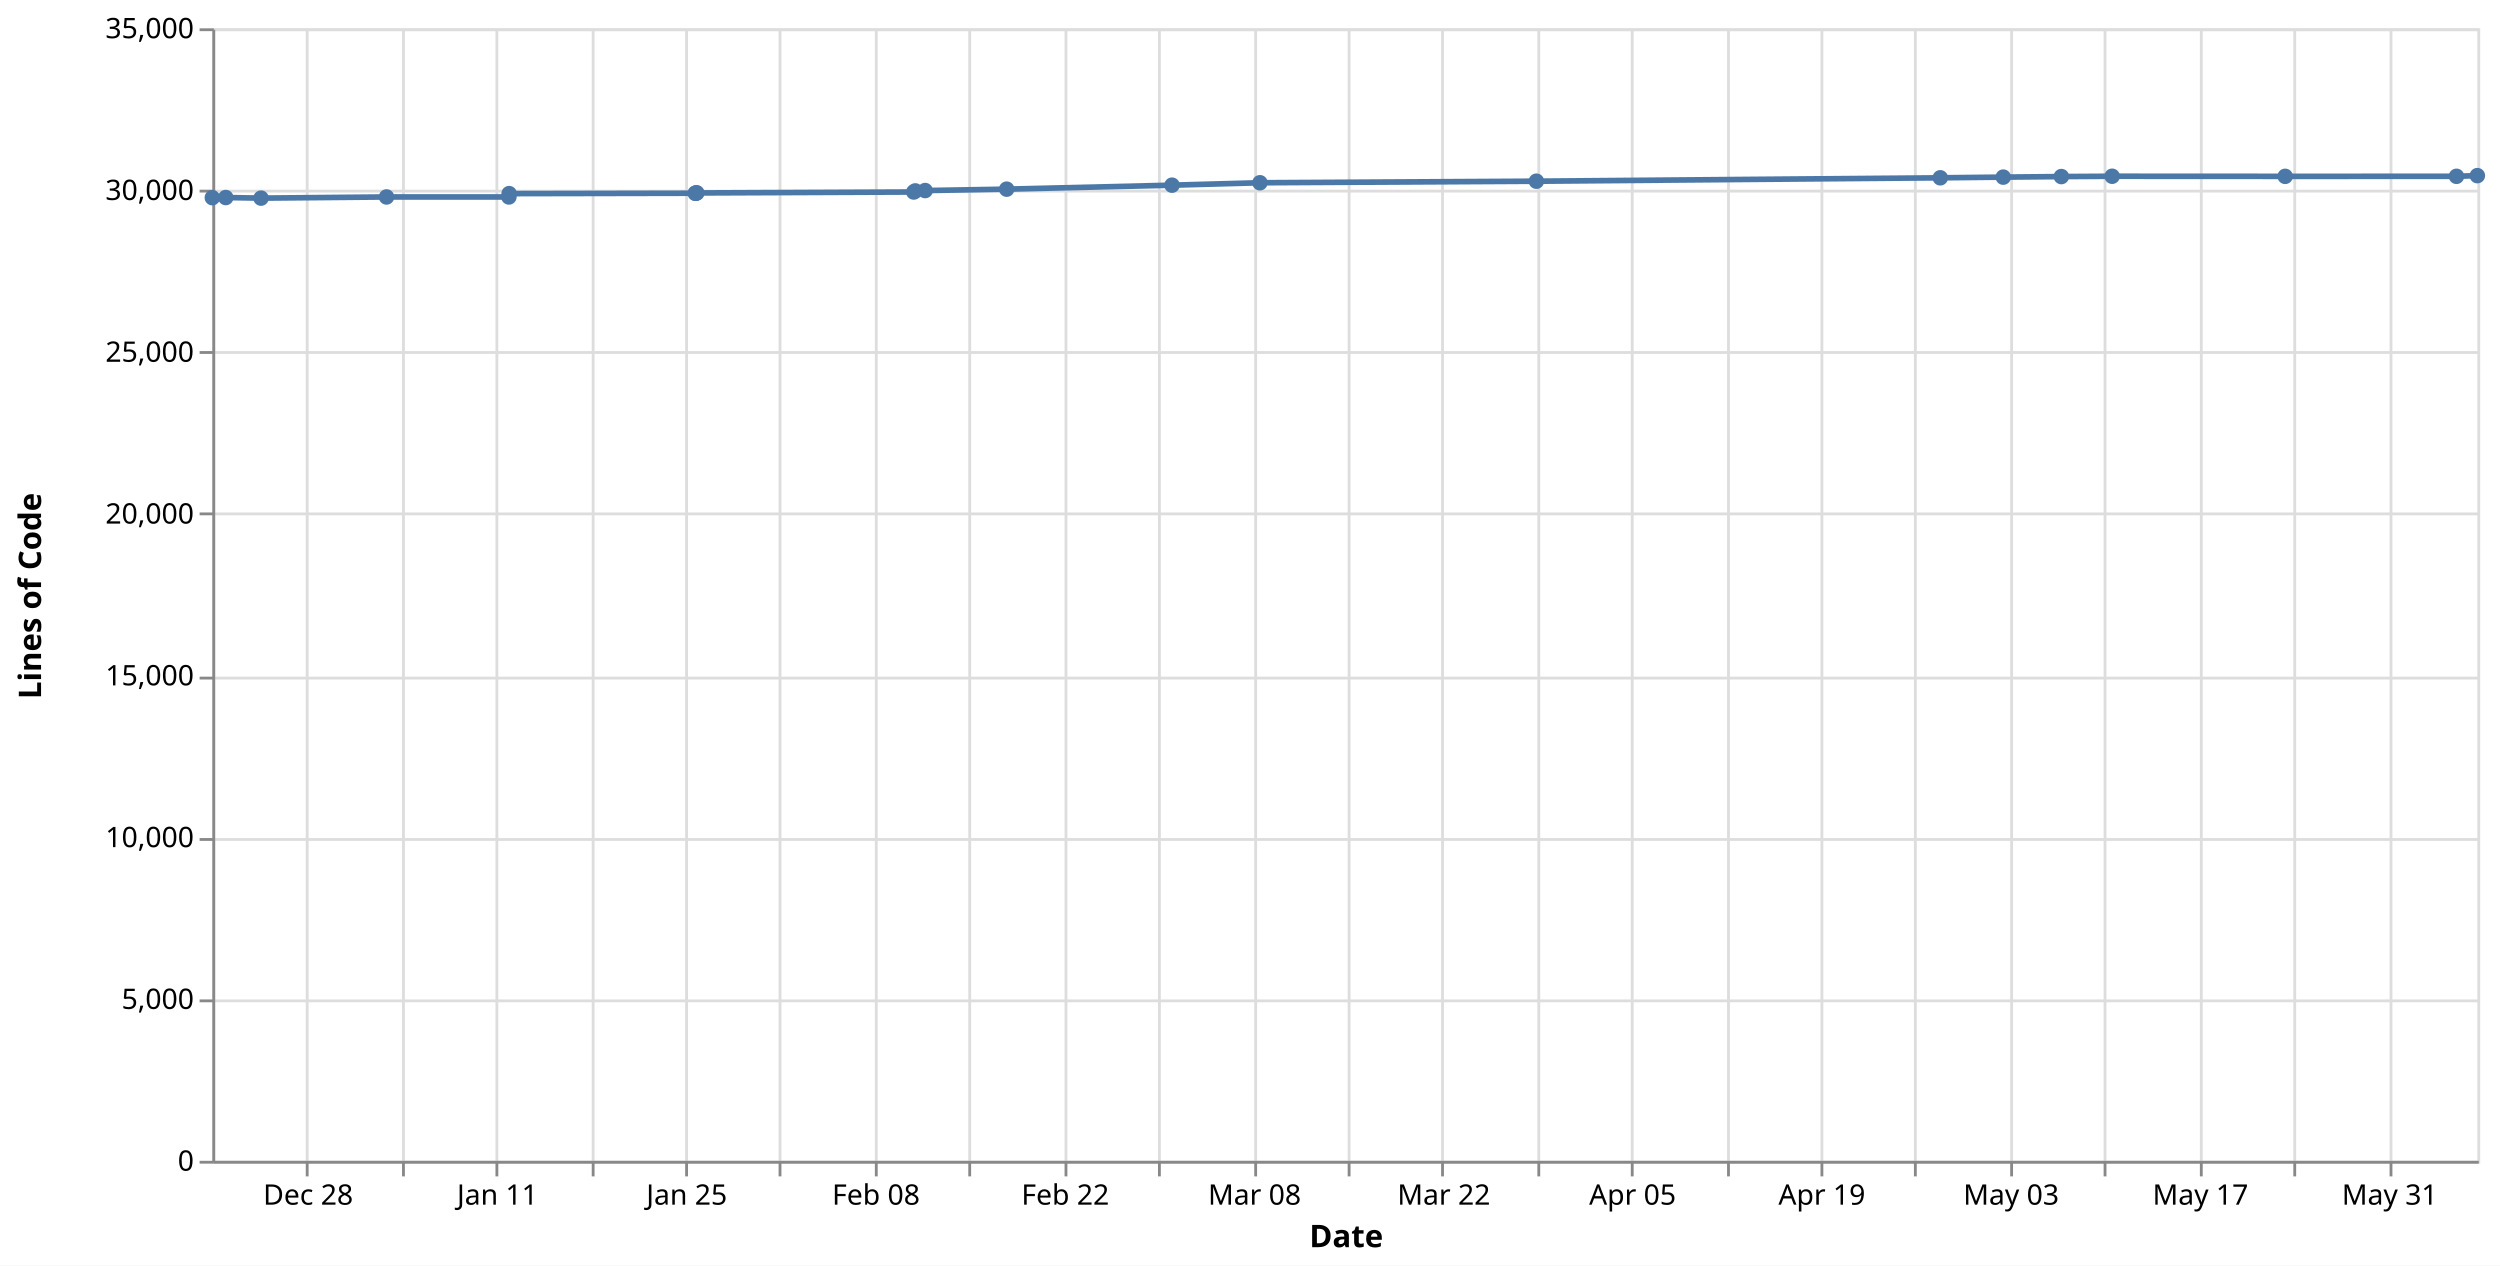
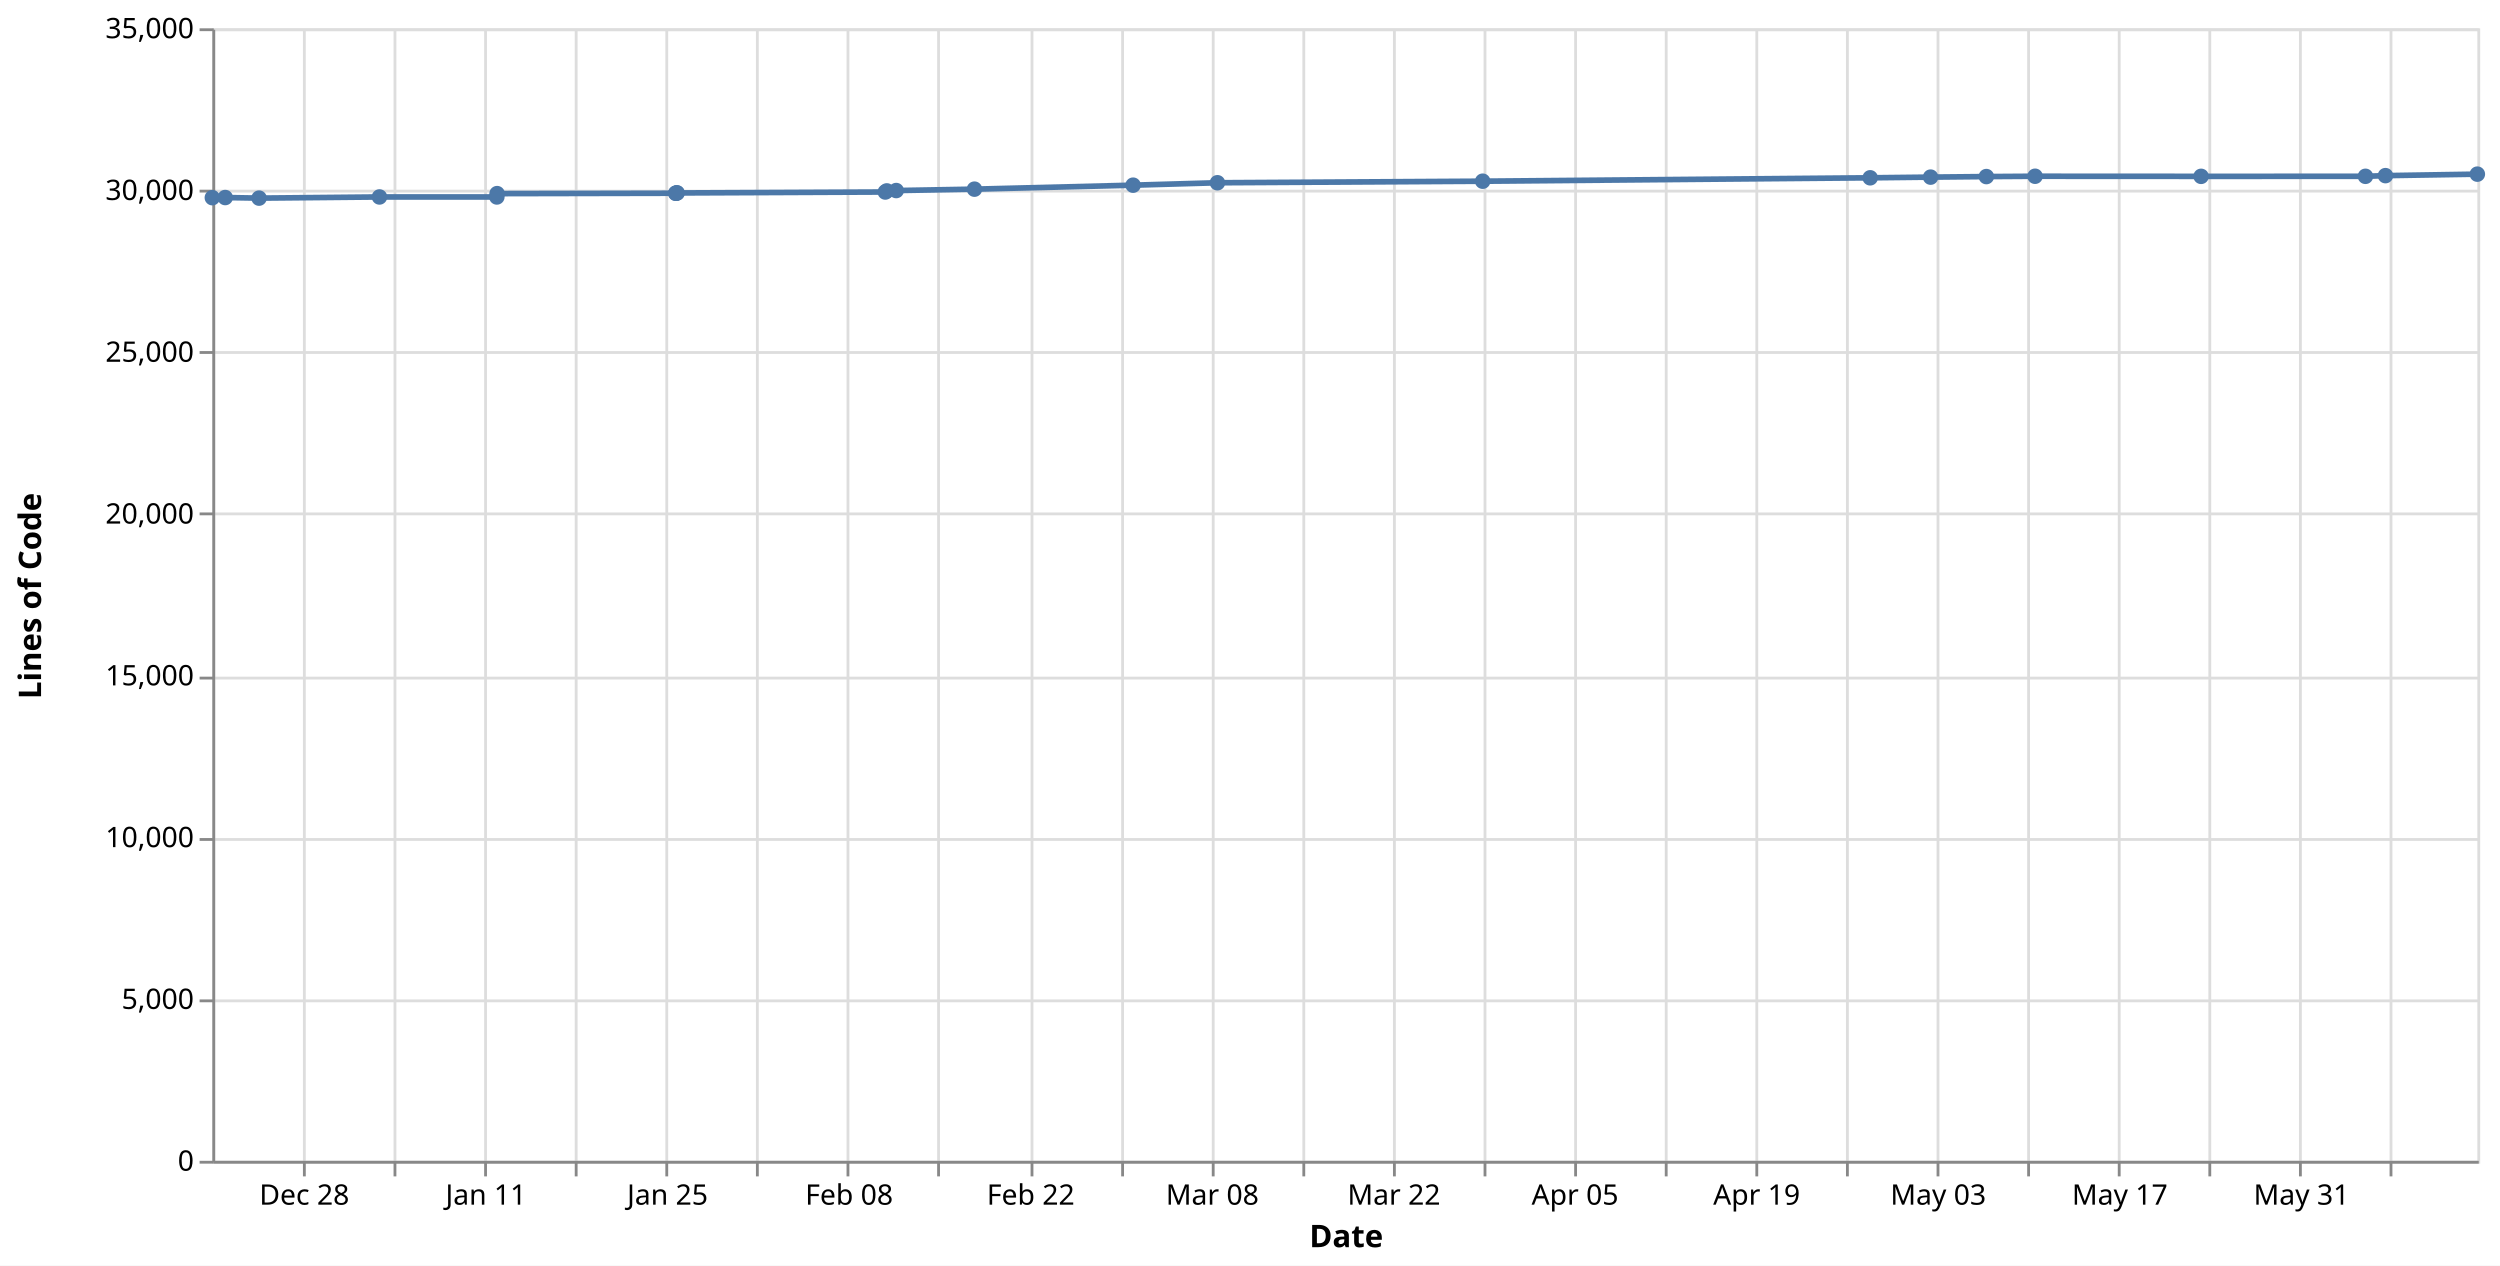
<svg xmlns="http://www.w3.org/2000/svg" version="1.1" class="marks" width="883" height="447" viewBox="0 0 883 447">
  <rect width="883" height="447" fill="white" />
  <g fill="none" stroke-miterlimit="10" transform="translate(75,10)">
    <g class="mark-group role-frame root" role="graphics-object" aria-roledescription="group mark container">
      <g transform="translate(0,0)">
        <path class="background" aria-hidden="true" d="M0.5,0.5h800v400h-800Z" stroke="#ddd" />
        <g>
          <g class="mark-group role-axis" aria-hidden="true">
            <g transform="translate(0.5,400.5)">
              <path class="background" aria-hidden="true" d="M0,0h0v0h0Z" pointer-events="none" />
              <g>
                <g class="mark-rule role-axis-grid" pointer-events="none">
-                   <line transform="translate(33,-400)" x2="0" y2="400" stroke="#ddd" stroke-width="1" opacity="1" />
-                   <line transform="translate(67,-400)" x2="0" y2="400" stroke="#ddd" stroke-width="1" opacity="1" />
-                   <line transform="translate(100,-400)" x2="0" y2="400" stroke="#ddd" stroke-width="1" opacity="1" />
-                   <line transform="translate(134,-400)" x2="0" y2="400" stroke="#ddd" stroke-width="1" opacity="1" />
-                   <line transform="translate(167,-400)" x2="0" y2="400" stroke="#ddd" stroke-width="1" opacity="1" />
-                   <line transform="translate(200,-400)" x2="0" y2="400" stroke="#ddd" stroke-width="1" opacity="1" />
-                   <line transform="translate(234,-400)" x2="0" y2="400" stroke="#ddd" stroke-width="1" opacity="1" />
-                   <line transform="translate(267,-400)" x2="0" y2="400" stroke="#ddd" stroke-width="1" opacity="1" />
-                   <line transform="translate(301,-400)" x2="0" y2="400" stroke="#ddd" stroke-width="1" opacity="1" />
-                   <line transform="translate(334,-400)" x2="0" y2="400" stroke="#ddd" stroke-width="1" opacity="1" />
-                   <line transform="translate(368,-400)" x2="0" y2="400" stroke="#ddd" stroke-width="1" opacity="1" />
-                   <line transform="translate(401,-400)" x2="0" y2="400" stroke="#ddd" stroke-width="1" opacity="1" />
-                   <line transform="translate(434,-400)" x2="0" y2="400" stroke="#ddd" stroke-width="1" opacity="1" />
-                   <line transform="translate(468,-400)" x2="0" y2="400" stroke="#ddd" stroke-width="1" opacity="1" />
-                   <line transform="translate(501,-400)" x2="0" y2="400" stroke="#ddd" stroke-width="1" opacity="1" />
-                   <line transform="translate(535,-400)" x2="0" y2="400" stroke="#ddd" stroke-width="1" opacity="1" />
-                   <line transform="translate(568,-400)" x2="0" y2="400" stroke="#ddd" stroke-width="1" opacity="1" />
-                   <line transform="translate(601,-400)" x2="0" y2="400" stroke="#ddd" stroke-width="1" opacity="1" />
-                   <line transform="translate(635,-400)" x2="0" y2="400" stroke="#ddd" stroke-width="1" opacity="1" />
-                   <line transform="translate(668,-400)" x2="0" y2="400" stroke="#ddd" stroke-width="1" opacity="1" />
-                   <line transform="translate(702,-400)" x2="0" y2="400" stroke="#ddd" stroke-width="1" opacity="1" />
-                   <line transform="translate(735,-400)" x2="0" y2="400" stroke="#ddd" stroke-width="1" opacity="1" />
+                   <line transform="translate(32,-400)" x2="0" y2="400" stroke="#ddd" stroke-width="1" opacity="1" />
+                   <line transform="translate(64,-400)" x2="0" y2="400" stroke="#ddd" stroke-width="1" opacity="1" />
+                   <line transform="translate(96,-400)" x2="0" y2="400" stroke="#ddd" stroke-width="1" opacity="1" />
+                   <line transform="translate(128,-400)" x2="0" y2="400" stroke="#ddd" stroke-width="1" opacity="1" />
+                   <line transform="translate(160,-400)" x2="0" y2="400" stroke="#ddd" stroke-width="1" opacity="1" />
+                   <line transform="translate(192,-400)" x2="0" y2="400" stroke="#ddd" stroke-width="1" opacity="1" />
+                   <line transform="translate(224,-400)" x2="0" y2="400" stroke="#ddd" stroke-width="1" opacity="1" />
+                   <line transform="translate(256,-400)" x2="0" y2="400" stroke="#ddd" stroke-width="1" opacity="1" />
+                   <line transform="translate(289,-400)" x2="0" y2="400" stroke="#ddd" stroke-width="1" opacity="1" />
+                   <line transform="translate(321,-400)" x2="0" y2="400" stroke="#ddd" stroke-width="1" opacity="1" />
+                   <line transform="translate(353,-400)" x2="0" y2="400" stroke="#ddd" stroke-width="1" opacity="1" />
+                   <line transform="translate(385,-400)" x2="0" y2="400" stroke="#ddd" stroke-width="1" opacity="1" />
+                   <line transform="translate(417,-400)" x2="0" y2="400" stroke="#ddd" stroke-width="1" opacity="1" />
+                   <line transform="translate(449,-400)" x2="0" y2="400" stroke="#ddd" stroke-width="1" opacity="1" />
+                   <line transform="translate(481,-400)" x2="0" y2="400" stroke="#ddd" stroke-width="1" opacity="1" />
+                   <line transform="translate(513,-400)" x2="0" y2="400" stroke="#ddd" stroke-width="1" opacity="1" />
+                   <line transform="translate(545,-400)" x2="0" y2="400" stroke="#ddd" stroke-width="1" opacity="1" />
+                   <line transform="translate(577,-400)" x2="0" y2="400" stroke="#ddd" stroke-width="1" opacity="1" />
+                   <line transform="translate(609,-400)" x2="0" y2="400" stroke="#ddd" stroke-width="1" opacity="1" />
+                   <line transform="translate(641,-400)" x2="0" y2="400" stroke="#ddd" stroke-width="1" opacity="1" />
+                   <line transform="translate(673,-400)" x2="0" y2="400" stroke="#ddd" stroke-width="1" opacity="1" />
+                   <line transform="translate(705,-400)" x2="0" y2="400" stroke="#ddd" stroke-width="1" opacity="1" />
+                   <line transform="translate(737,-400)" x2="0" y2="400" stroke="#ddd" stroke-width="1" opacity="1" />
                  <line transform="translate(769,-400)" x2="0" y2="400" stroke="#ddd" stroke-width="1" opacity="1" />
                </g>
              </g>
              <path class="foreground" aria-hidden="true" d="" pointer-events="none" display="none" />
            </g>
          </g>
          <g class="mark-group role-axis" aria-hidden="true">
            <g transform="translate(0.5,0.5)">
              <path class="background" aria-hidden="true" d="M0,0h0v0h0Z" pointer-events="none" />
              <g>
                <g class="mark-rule role-axis-grid" pointer-events="none">
                  <line transform="translate(0,400)" x2="800" y2="0" stroke="#ddd" stroke-width="1" opacity="1" />
                  <line transform="translate(0,343)" x2="800" y2="0" stroke="#ddd" stroke-width="1" opacity="1" />
                  <line transform="translate(0,286)" x2="800" y2="0" stroke="#ddd" stroke-width="1" opacity="1" />
                  <line transform="translate(0,229)" x2="800" y2="0" stroke="#ddd" stroke-width="1" opacity="1" />
                  <line transform="translate(0,171)" x2="800" y2="0" stroke="#ddd" stroke-width="1" opacity="1" />
                  <line transform="translate(0,114)" x2="800" y2="0" stroke="#ddd" stroke-width="1" opacity="1" />
                  <line transform="translate(0,57)" x2="800" y2="0" stroke="#ddd" stroke-width="1" opacity="1" />
                  <line transform="translate(0,0)" x2="800" y2="0" stroke="#ddd" stroke-width="1" opacity="1" />
                </g>
              </g>
              <path class="foreground" aria-hidden="true" d="" pointer-events="none" display="none" />
            </g>
          </g>
-           <g class="mark-group role-axis" role="graphics-symbol" aria-roledescription="axis" aria-label="X-axis titled 'Date' for a time scale with values from Sunday, 21 December 2025, 12:25:38 AM to Saturday, 06 June 2026, 2:02:24 PM">
+           <g class="mark-group role-axis" role="graphics-symbol" aria-roledescription="axis" aria-label="X-axis titled 'Date' for a time scale with values from Sunday, 21 December 2025, 12:25:38 AM to Saturday, 13 June 2026, 4:01:42 PM">
            <g transform="translate(0.5,400.5)">
              <path class="background" aria-hidden="true" d="M0,0h0v0h0Z" pointer-events="none" />
              <g>
                <g class="mark-rule role-axis-tick" pointer-events="none">
-                   <line transform="translate(33,0)" x2="0" y2="5" stroke="#888" stroke-width="1" opacity="1" />
-                   <line transform="translate(67,0)" x2="0" y2="5" stroke="#888" stroke-width="1" opacity="1" />
-                   <line transform="translate(100,0)" x2="0" y2="5" stroke="#888" stroke-width="1" opacity="1" />
-                   <line transform="translate(134,0)" x2="0" y2="5" stroke="#888" stroke-width="1" opacity="1" />
-                   <line transform="translate(167,0)" x2="0" y2="5" stroke="#888" stroke-width="1" opacity="1" />
-                   <line transform="translate(200,0)" x2="0" y2="5" stroke="#888" stroke-width="1" opacity="1" />
-                   <line transform="translate(234,0)" x2="0" y2="5" stroke="#888" stroke-width="1" opacity="1" />
-                   <line transform="translate(267,0)" x2="0" y2="5" stroke="#888" stroke-width="1" opacity="1" />
-                   <line transform="translate(301,0)" x2="0" y2="5" stroke="#888" stroke-width="1" opacity="1" />
-                   <line transform="translate(334,0)" x2="0" y2="5" stroke="#888" stroke-width="1" opacity="1" />
-                   <line transform="translate(368,0)" x2="0" y2="5" stroke="#888" stroke-width="1" opacity="1" />
-                   <line transform="translate(401,0)" x2="0" y2="5" stroke="#888" stroke-width="1" opacity="1" />
-                   <line transform="translate(434,0)" x2="0" y2="5" stroke="#888" stroke-width="1" opacity="1" />
-                   <line transform="translate(468,0)" x2="0" y2="5" stroke="#888" stroke-width="1" opacity="1" />
-                   <line transform="translate(501,0)" x2="0" y2="5" stroke="#888" stroke-width="1" opacity="1" />
-                   <line transform="translate(535,0)" x2="0" y2="5" stroke="#888" stroke-width="1" opacity="1" />
-                   <line transform="translate(568,0)" x2="0" y2="5" stroke="#888" stroke-width="1" opacity="1" />
-                   <line transform="translate(601,0)" x2="0" y2="5" stroke="#888" stroke-width="1" opacity="1" />
-                   <line transform="translate(635,0)" x2="0" y2="5" stroke="#888" stroke-width="1" opacity="1" />
-                   <line transform="translate(668,0)" x2="0" y2="5" stroke="#888" stroke-width="1" opacity="1" />
-                   <line transform="translate(702,0)" x2="0" y2="5" stroke="#888" stroke-width="1" opacity="1" />
-                   <line transform="translate(735,0)" x2="0" y2="5" stroke="#888" stroke-width="1" opacity="1" />
+                   <line transform="translate(32,0)" x2="0" y2="5" stroke="#888" stroke-width="1" opacity="1" />
+                   <line transform="translate(64,0)" x2="0" y2="5" stroke="#888" stroke-width="1" opacity="1" />
+                   <line transform="translate(96,0)" x2="0" y2="5" stroke="#888" stroke-width="1" opacity="1" />
+                   <line transform="translate(128,0)" x2="0" y2="5" stroke="#888" stroke-width="1" opacity="1" />
+                   <line transform="translate(160,0)" x2="0" y2="5" stroke="#888" stroke-width="1" opacity="1" />
+                   <line transform="translate(192,0)" x2="0" y2="5" stroke="#888" stroke-width="1" opacity="1" />
+                   <line transform="translate(224,0)" x2="0" y2="5" stroke="#888" stroke-width="1" opacity="1" />
+                   <line transform="translate(256,0)" x2="0" y2="5" stroke="#888" stroke-width="1" opacity="1" />
+                   <line transform="translate(289,0)" x2="0" y2="5" stroke="#888" stroke-width="1" opacity="1" />
+                   <line transform="translate(321,0)" x2="0" y2="5" stroke="#888" stroke-width="1" opacity="1" />
+                   <line transform="translate(353,0)" x2="0" y2="5" stroke="#888" stroke-width="1" opacity="1" />
+                   <line transform="translate(385,0)" x2="0" y2="5" stroke="#888" stroke-width="1" opacity="1" />
+                   <line transform="translate(417,0)" x2="0" y2="5" stroke="#888" stroke-width="1" opacity="1" />
+                   <line transform="translate(449,0)" x2="0" y2="5" stroke="#888" stroke-width="1" opacity="1" />
+                   <line transform="translate(481,0)" x2="0" y2="5" stroke="#888" stroke-width="1" opacity="1" />
+                   <line transform="translate(513,0)" x2="0" y2="5" stroke="#888" stroke-width="1" opacity="1" />
+                   <line transform="translate(545,0)" x2="0" y2="5" stroke="#888" stroke-width="1" opacity="1" />
+                   <line transform="translate(577,0)" x2="0" y2="5" stroke="#888" stroke-width="1" opacity="1" />
+                   <line transform="translate(609,0)" x2="0" y2="5" stroke="#888" stroke-width="1" opacity="1" />
+                   <line transform="translate(641,0)" x2="0" y2="5" stroke="#888" stroke-width="1" opacity="1" />
+                   <line transform="translate(673,0)" x2="0" y2="5" stroke="#888" stroke-width="1" opacity="1" />
+                   <line transform="translate(705,0)" x2="0" y2="5" stroke="#888" stroke-width="1" opacity="1" />
+                   <line transform="translate(737,0)" x2="0" y2="5" stroke="#888" stroke-width="1" opacity="1" />
                  <line transform="translate(769,0)" x2="0" y2="5" stroke="#888" stroke-width="1" opacity="1" />
                </g>
                <g class="mark-text role-axis-label" pointer-events="none">
-                   <text text-anchor="middle" transform="translate(33.34273,15)" font-family="sans-serif" font-size="10px" fill="#000" opacity="1">Dec 28</text>
-                   <text text-anchor="middle" transform="translate(66.77047,15)" font-family="sans-serif" font-size="10px" fill="#000" opacity="0">Jan 04</text>
-                   <text text-anchor="middle" transform="translate(100.1982,15)" font-family="sans-serif" font-size="10px" fill="#000" opacity="1">Jan 11</text>
-                   <text text-anchor="middle" transform="translate(133.626,15)" font-family="sans-serif" font-size="10px" fill="#000" opacity="0">Jan 18</text>
-                   <text text-anchor="middle" transform="translate(167.0537,15)" font-family="sans-serif" font-size="10px" fill="#000" opacity="1">Jan 25</text>
-                   <text text-anchor="middle" transform="translate(200.4814,15)" font-family="sans-serif" font-size="10px" fill="#000" opacity="0">February</text>
-                   <text text-anchor="middle" transform="translate(233.9092,15)" font-family="sans-serif" font-size="10px" fill="#000" opacity="1">Feb 08</text>
-                   <text text-anchor="middle" transform="translate(267.3369,15)" font-family="sans-serif" font-size="10px" fill="#000" opacity="0">Feb 15</text>
-                   <text text-anchor="middle" transform="translate(300.7647,15)" font-family="sans-serif" font-size="10px" fill="#000" opacity="1">Feb 22</text>
-                   <text text-anchor="middle" transform="translate(334.1924,15)" font-family="sans-serif" font-size="10px" fill="#000" opacity="0">March</text>
-                   <text text-anchor="middle" transform="translate(367.6201,15)" font-family="sans-serif" font-size="10px" fill="#000" opacity="1">Mar 08</text>
-                   <text text-anchor="middle" transform="translate(401.0479,15)" font-family="sans-serif" font-size="10px" fill="#000" opacity="0">Mar 15</text>
-                   <text text-anchor="middle" transform="translate(434.4756,15)" font-family="sans-serif" font-size="10px" fill="#000" opacity="1">Mar 22</text>
-                   <text text-anchor="middle" transform="translate(467.9034,15)" font-family="sans-serif" font-size="10px" fill="#000" opacity="0">Mar 29</text>
-                   <text text-anchor="middle" transform="translate(501.1321,15)" font-family="sans-serif" font-size="10px" fill="#000" opacity="1">Apr 05</text>
-                   <text text-anchor="middle" transform="translate(534.5599,15)" font-family="sans-serif" font-size="10px" fill="#000" opacity="0">Apr 12</text>
-                   <text text-anchor="middle" transform="translate(567.9876,15)" font-family="sans-serif" font-size="10px" fill="#000" opacity="1">Apr 19</text>
-                   <text text-anchor="middle" transform="translate(601.4153,15)" font-family="sans-serif" font-size="10px" fill="#000" opacity="0">Apr 26</text>
-                   <text text-anchor="middle" transform="translate(634.8431,15)" font-family="sans-serif" font-size="10px" fill="#000" opacity="1">May 03</text>
-                   <text text-anchor="middle" transform="translate(668.2708,15)" font-family="sans-serif" font-size="10px" fill="#000" opacity="0">May 10</text>
-                   <text text-anchor="middle" transform="translate(701.6986,15)" font-family="sans-serif" font-size="10px" fill="#000" opacity="1">May 17</text>
-                   <text text-anchor="middle" transform="translate(735.1263,15)" font-family="sans-serif" font-size="10px" fill="#000" opacity="0">May 24</text>
-                   <text text-anchor="middle" transform="translate(768.554,15)" font-family="sans-serif" font-size="10px" fill="#000" opacity="1">May 31</text>
+                   <text text-anchor="middle" transform="translate(31.99021,15)" font-family="sans-serif" font-size="10px" fill="#000" opacity="1">Dec 28</text>
+                   <text text-anchor="middle" transform="translate(64.06198,15)" font-family="sans-serif" font-size="10px" fill="#000" opacity="0">Jan 04</text>
+                   <text text-anchor="middle" transform="translate(96.13376,15)" font-family="sans-serif" font-size="10px" fill="#000" opacity="1">Jan 11</text>
+                   <text text-anchor="middle" transform="translate(128.2055,15)" font-family="sans-serif" font-size="10px" fill="#000" opacity="0">Jan 18</text>
+                   <text text-anchor="middle" transform="translate(160.2773,15)" font-family="sans-serif" font-size="10px" fill="#000" opacity="1">Jan 25</text>
+                   <text text-anchor="middle" transform="translate(192.3491,15)" font-family="sans-serif" font-size="10px" fill="#000" opacity="0">February</text>
+                   <text text-anchor="middle" transform="translate(224.4208,15)" font-family="sans-serif" font-size="10px" fill="#000" opacity="1">Feb 08</text>
+                   <text text-anchor="middle" transform="translate(256.4926,15)" font-family="sans-serif" font-size="10px" fill="#000" opacity="0">Feb 15</text>
+                   <text text-anchor="middle" transform="translate(288.5644,15)" font-family="sans-serif" font-size="10px" fill="#000" opacity="1">Feb 22</text>
+                   <text text-anchor="middle" transform="translate(320.6362,15)" font-family="sans-serif" font-size="10px" fill="#000" opacity="0">March</text>
+                   <text text-anchor="middle" transform="translate(352.7079,15)" font-family="sans-serif" font-size="10px" fill="#000" opacity="1">Mar 08</text>
+                   <text text-anchor="middle" transform="translate(384.7797,15)" font-family="sans-serif" font-size="10px" fill="#000" opacity="0">Mar 15</text>
+                   <text text-anchor="middle" transform="translate(416.8515,15)" font-family="sans-serif" font-size="10px" fill="#000" opacity="1">Mar 22</text>
+                   <text text-anchor="middle" transform="translate(448.9232,15)" font-family="sans-serif" font-size="10px" fill="#000" opacity="0">Mar 29</text>
+                   <text text-anchor="middle" transform="translate(480.8041,15)" font-family="sans-serif" font-size="10px" fill="#000" opacity="1">Apr 05</text>
+                   <text text-anchor="middle" transform="translate(512.8759,15)" font-family="sans-serif" font-size="10px" fill="#000" opacity="0">Apr 12</text>
+                   <text text-anchor="middle" transform="translate(544.9476,15)" font-family="sans-serif" font-size="10px" fill="#000" opacity="1">Apr 19</text>
+                   <text text-anchor="middle" transform="translate(577.0194,15)" font-family="sans-serif" font-size="10px" fill="#000" opacity="0">Apr 26</text>
+                   <text text-anchor="middle" transform="translate(609.0912,15)" font-family="sans-serif" font-size="10px" fill="#000" opacity="1">May 03</text>
+                   <text text-anchor="middle" transform="translate(641.163,15)" font-family="sans-serif" font-size="10px" fill="#000" opacity="0">May 10</text>
+                   <text text-anchor="middle" transform="translate(673.2347,15)" font-family="sans-serif" font-size="10px" fill="#000" opacity="1">May 17</text>
+                   <text text-anchor="middle" transform="translate(705.3065,15)" font-family="sans-serif" font-size="10px" fill="#000" opacity="0">May 24</text>
+                   <text text-anchor="middle" transform="translate(737.3783,15)" font-family="sans-serif" font-size="10px" fill="#000" opacity="1">May 31</text>
+                   <text text-anchor="middle" transform="translate(769.45,15)" font-family="sans-serif" font-size="10px" fill="#000" opacity="0">Jun 07</text>
                </g>
                <g class="mark-rule role-axis-domain" pointer-events="none">
                  <line transform="translate(0,0)" x2="800" y2="0" stroke="#888" stroke-width="1" opacity="1" />
                </g>
                <g class="mark-text role-axis-title" pointer-events="none">
                  <text text-anchor="middle" transform="translate(400,30)" font-family="sans-serif" font-size="11px" font-weight="bold" fill="#000" opacity="1">Date</text>
                </g>
              </g>
              <path class="foreground" aria-hidden="true" d="" pointer-events="none" display="none" />
            </g>
          </g>
          <g class="mark-group role-axis" role="graphics-symbol" aria-roledescription="axis" aria-label="Y-axis titled 'Lines of Code' for a linear scale with values from 0 to 35,000">
            <g transform="translate(0.5,0.5)">
              <path class="background" aria-hidden="true" d="M0,0h0v0h0Z" pointer-events="none" />
              <g>
                <g class="mark-rule role-axis-tick" pointer-events="none">
                  <line transform="translate(0,400)" x2="-5" y2="0" stroke="#888" stroke-width="1" opacity="1" />
                  <line transform="translate(0,343)" x2="-5" y2="0" stroke="#888" stroke-width="1" opacity="1" />
                  <line transform="translate(0,286)" x2="-5" y2="0" stroke="#888" stroke-width="1" opacity="1" />
                  <line transform="translate(0,229)" x2="-5" y2="0" stroke="#888" stroke-width="1" opacity="1" />
                  <line transform="translate(0,171)" x2="-5" y2="0" stroke="#888" stroke-width="1" opacity="1" />
                  <line transform="translate(0,114)" x2="-5" y2="0" stroke="#888" stroke-width="1" opacity="1" />
                  <line transform="translate(0,57)" x2="-5" y2="0" stroke="#888" stroke-width="1" opacity="1" />
                  <line transform="translate(0,0)" x2="-5" y2="0" stroke="#888" stroke-width="1" opacity="1" />
                </g>
                <g class="mark-text role-axis-label" pointer-events="none">
                  <text text-anchor="end" transform="translate(-7,403)" font-family="sans-serif" font-size="10px" fill="#000" opacity="1">0</text>
                  <text text-anchor="end" transform="translate(-7,345.8571)" font-family="sans-serif" font-size="10px" fill="#000" opacity="1">5,000</text>
                  <text text-anchor="end" transform="translate(-7,288.7143)" font-family="sans-serif" font-size="10px" fill="#000" opacity="1">10,000</text>
                  <text text-anchor="end" transform="translate(-7,231.5714)" font-family="sans-serif" font-size="10px" fill="#000" opacity="1">15,000</text>
                  <text text-anchor="end" transform="translate(-7,174.4286)" font-family="sans-serif" font-size="10px" fill="#000" opacity="1">20,000</text>
                  <text text-anchor="end" transform="translate(-7,117.2857)" font-family="sans-serif" font-size="10px" fill="#000" opacity="1">25,000</text>
                  <text text-anchor="end" transform="translate(-7,60.14286)" font-family="sans-serif" font-size="10px" fill="#000" opacity="1">30,000</text>
                  <text text-anchor="end" transform="translate(-7,3)" font-family="sans-serif" font-size="10px" fill="#000" opacity="1">35,000</text>
                </g>
                <g class="mark-rule role-axis-domain" pointer-events="none">
                  <line transform="translate(0,400)" x2="0" y2="-400" stroke="#888" stroke-width="1" opacity="1" />
                </g>
                <g class="mark-text role-axis-title" pointer-events="none">
                  <text text-anchor="middle" transform="translate(-59,200) rotate(-90) translate(0,-2)" font-family="sans-serif" font-size="11px" font-weight="bold" fill="#000" opacity="1">Lines of Code</text>
                </g>
              </g>
              <path class="foreground" aria-hidden="true" d="" pointer-events="none" display="none" />
            </g>
          </g>
          <g class="mark-line role-mark layer_0_marks" role="graphics-object" aria-roledescription="line mark container">
-             <path aria-label="Date: Dec 21, 2025; Lines of Code: 29766; Version: v1.0.1; LinesOfCode: 29766; Timestamp: Dec 21, 2025" role="graphics-symbol" aria-roledescription="line mark" d="M0,59.817L4.735,59.771L17.196,59.977L61.525,59.566L104.74,59.566L104.829,58.389L170.575,58.251L170.657,58.263L170.996,58.137L171.102,58.149L247.733,57.817L248.291,57.429L251.757,57.303L280.562,56.811L338.959,55.406L370.009,54.549L467.655,54L610.304,52.8L632.549,52.56L653.074,52.366L671.006,52.251L732.126,52.286L792.633,52.274L800,52.034" stroke="#4c78a8" stroke-width="2" />
+             <path aria-label="Date: Dec 21, 2025; Lines of Code: 29766; Version: v1.0.1; LinesOfCode: 29766; Timestamp: Dec 21, 2025" role="graphics-symbol" aria-roledescription="line mark" d="M0,59.817L4.543,59.771L16.499,59.977L59.03,59.566L100.491,59.566L100.576,58.389L163.656,58.251L163.734,58.263L164.06,58.137L164.162,58.149L237.684,57.817L238.219,57.429L241.544,57.303L269.181,56.811L325.21,55.406L355,54.549L448.685,54L585.548,52.8L606.89,52.56L626.583,52.366L643.787,52.251L702.427,52.286L760.48,52.274L767.549,52.034L800,51.509" stroke="#4c78a8" stroke-width="2" />
          </g>
          <g class="mark-symbol role-mark layer_1_marks" role="graphics-object" aria-roledescription="symbol mark container">
            <path aria-label="Date: Dec 21, 2025; Lines of Code: 29766; Version: v1.0.1; LinesOfCode: 29766; Timestamp: Dec 21, 2025" role="graphics-symbol" aria-roledescription="point" transform="translate(0,59.81714)" d="M2.739,0A2.739,2.739,0,1,1,-2.739,0A2.739,2.739,0,1,1,2.739,0" fill="#4c78a8" stroke-width="2" opacity="1" />
-             <path aria-label="Date: Dec 22, 2025; Lines of Code: 29770; Version: v1.0.2; LinesOfCode: 29770; Timestamp: Dec 22, 2025" role="graphics-symbol" aria-roledescription="point" transform="translate(4.735375,59.77143)" d="M2.739,0A2.739,2.739,0,1,1,-2.739,0A2.739,2.739,0,1,1,2.739,0" fill="#4c78a8" stroke-width="2" opacity="1" />
-             <path aria-label="Date: Dec 24, 2025; Lines of Code: 29752; Version: v1.0.3; LinesOfCode: 29752; Timestamp: Dec 24, 2025" role="graphics-symbol" aria-roledescription="point" transform="translate(17.19605,59.97714)" d="M2.739,0A2.739,2.739,0,1,1,-2.739,0A2.739,2.739,0,1,1,2.739,0" fill="#4c78a8" stroke-width="2" opacity="1" />
-             <path aria-label="Date: Jan 02, 2026; Lines of Code: 29788; Version: v1.0.4; LinesOfCode: 29788; Timestamp: Jan 02, 2026" role="graphics-symbol" aria-roledescription="point" transform="translate(61.52528,59.56571)" d="M2.739,0A2.739,2.739,0,1,1,-2.739,0A2.739,2.739,0,1,1,2.739,0" fill="#4c78a8" stroke-width="2" opacity="1" />
-             <path aria-label="Date: Jan 11, 2026; Lines of Code: 29788; Version: v2.0.0; LinesOfCode: 29788; Timestamp: Jan 11, 2026" role="graphics-symbol" aria-roledescription="point" transform="translate(104.7395,59.56571)" d="M2.739,0A2.739,2.739,0,1,1,-2.739,0A2.739,2.739,0,1,1,2.739,0" fill="#4c78a8" stroke-width="2" opacity="1" />
-             <path aria-label="Date: Jan 11, 2026; Lines of Code: 29891; Version: v2.0.1; LinesOfCode: 29891; Timestamp: Jan 11, 2026" role="graphics-symbol" aria-roledescription="point" transform="translate(104.8286,58.38857)" d="M2.739,0A2.739,2.739,0,1,1,-2.739,0A2.739,2.739,0,1,1,2.739,0" fill="#4c78a8" stroke-width="2" opacity="1" />
-             <path aria-label="Date: Jan 25, 2026; Lines of Code: 29903; Version: v2.0.2; LinesOfCode: 29903; Timestamp: Jan 25, 2026" role="graphics-symbol" aria-roledescription="point" transform="translate(170.5749,58.25143)" d="M2.739,0A2.739,2.739,0,1,1,-2.739,0A2.739,2.739,0,1,1,2.739,0" fill="#4c78a8" stroke-width="2" opacity="1" />
-             <path aria-label="Date: Jan 25, 2026; Lines of Code: 29902; Version: v2.0.3; LinesOfCode: 29902; Timestamp: Jan 25, 2026" role="graphics-symbol" aria-roledescription="point" transform="translate(170.6566,58.26286)" d="M2.739,0A2.739,2.739,0,1,1,-2.739,0A2.739,2.739,0,1,1,2.739,0" fill="#4c78a8" stroke-width="2" opacity="1" />
-             <path aria-label="Date: Jan 25, 2026; Lines of Code: 29913; Version: v2.0.4; LinesOfCode: 29913; Timestamp: Jan 25, 2026" role="graphics-symbol" aria-roledescription="point" transform="translate(170.9961,58.13714)" d="M2.739,0A2.739,2.739,0,1,1,-2.739,0A2.739,2.739,0,1,1,2.739,0" fill="#4c78a8" stroke-width="2" opacity="1" />
-             <path aria-label="Date: Jan 25, 2026; Lines of Code: 29912; Version: v2.0.5; LinesOfCode: 29912; Timestamp: Jan 25, 2026" role="graphics-symbol" aria-roledescription="point" transform="translate(171.1022,58.14857)" d="M2.739,0A2.739,2.739,0,1,1,-2.739,0A2.739,2.739,0,1,1,2.739,0" fill="#4c78a8" stroke-width="2" opacity="1" />
-             <path aria-label="Date: Feb 10, 2026; Lines of Code: 29941; Version: v2.0.6; LinesOfCode: 29941; Timestamp: Feb 10, 2026" role="graphics-symbol" aria-roledescription="point" transform="translate(247.7331,57.81714)" d="M2.739,0A2.739,2.739,0,1,1,-2.739,0A2.739,2.739,0,1,1,2.739,0" fill="#4c78a8" stroke-width="2" opacity="1" />
-             <path aria-label="Date: Feb 11, 2026; Lines of Code: 29975; Version: v2.0.7; LinesOfCode: 29975; Timestamp: Feb 11, 2026" role="graphics-symbol" aria-roledescription="point" transform="translate(248.2911,57.42857)" d="M2.739,0A2.739,2.739,0,1,1,-2.739,0A2.739,2.739,0,1,1,2.739,0" fill="#4c78a8" stroke-width="2" opacity="1" />
-             <path aria-label="Date: Feb 11, 2026; Lines of Code: 29986; Version: v2.0.8; LinesOfCode: 29986; Timestamp: Feb 11, 2026" role="graphics-symbol" aria-roledescription="point" transform="translate(251.7565,57.30286)" d="M2.739,0A2.739,2.739,0,1,1,-2.739,0A2.739,2.739,0,1,1,2.739,0" fill="#4c78a8" stroke-width="2" opacity="1" />
-             <path aria-label="Date: Feb 17, 2026; Lines of Code: 30029; Version: v2.0.9; LinesOfCode: 30029; Timestamp: Feb 17, 2026" role="graphics-symbol" aria-roledescription="point" transform="translate(280.5622,56.81143)" d="M2.739,0A2.739,2.739,0,1,1,-2.739,0A2.739,2.739,0,1,1,2.739,0" fill="#4c78a8" stroke-width="2" opacity="1" />
-             <path aria-label="Date: Mar 01, 2026; Lines of Code: 30152; Version: v2.0.10; LinesOfCode: 30152; Timestamp: Mar 01, 2026" role="graphics-symbol" aria-roledescription="point" transform="translate(338.9595,55.40571)" d="M2.739,0A2.739,2.739,0,1,1,-2.739,0A2.739,2.739,0,1,1,2.739,0" fill="#4c78a8" stroke-width="2" opacity="1" />
-             <path aria-label="Date: Mar 08, 2026; Lines of Code: 30227; Version: v2.0.11; LinesOfCode: 30227; Timestamp: Mar 08, 2026" role="graphics-symbol" aria-roledescription="point" transform="translate(370.0095,54.54857)" d="M2.739,0A2.739,2.739,0,1,1,-2.739,0A2.739,2.739,0,1,1,2.739,0" fill="#4c78a8" stroke-width="2" opacity="1" />
-             <path aria-label="Date: Mar 28, 2026; Lines of Code: 30275; Version: v2.0.12; LinesOfCode: 30275; Timestamp: Mar 28, 2026" role="graphics-symbol" aria-roledescription="point" transform="translate(467.6552,54)" d="M2.739,0A2.739,2.739,0,1,1,-2.739,0A2.739,2.739,0,1,1,2.739,0" fill="#4c78a8" stroke-width="2" opacity="1" />
-             <path aria-label="Date: Apr 27, 2026; Lines of Code: 30380; Version: v2.0.13; LinesOfCode: 30380; Timestamp: Apr 27, 2026" role="graphics-symbol" aria-roledescription="point" transform="translate(610.3044,52.8)" d="M2.739,0A2.739,2.739,0,1,1,-2.739,0A2.739,2.739,0,1,1,2.739,0" fill="#4c78a8" stroke-width="2" opacity="1" />
-             <path aria-label="Date: May 02, 2026; Lines of Code: 30401; Version: v2.0.14; LinesOfCode: 30401; Timestamp: May 02, 2026" role="graphics-symbol" aria-roledescription="point" transform="translate(632.5493,52.56)" d="M2.739,0A2.739,2.739,0,1,1,-2.739,0A2.739,2.739,0,1,1,2.739,0" fill="#4c78a8" stroke-width="2" opacity="1" />
-             <path aria-label="Date: May 06, 2026; Lines of Code: 30418; Version: v2.0.15; LinesOfCode: 30418; Timestamp: May 06, 2026" role="graphics-symbol" aria-roledescription="point" transform="translate(653.0742,52.36571)" d="M2.739,0A2.739,2.739,0,1,1,-2.739,0A2.739,2.739,0,1,1,2.739,0" fill="#4c78a8" stroke-width="2" opacity="1" />
-             <path aria-label="Date: May 10, 2026; Lines of Code: 30428; Version: v2.0.16; LinesOfCode: 30428; Timestamp: May 10, 2026" role="graphics-symbol" aria-roledescription="point" transform="translate(671.006,52.25143)" d="M2.739,0A2.739,2.739,0,1,1,-2.739,0A2.739,2.739,0,1,1,2.739,0" fill="#4c78a8" stroke-width="2" opacity="1" />
-             <path aria-label="Date: May 23, 2026; Lines of Code: 30425; Version: v2.0.17; LinesOfCode: 30425; Timestamp: May 23, 2026" role="graphics-symbol" aria-roledescription="point" transform="translate(732.1255,52.28571)" d="M2.739,0A2.739,2.739,0,1,1,-2.739,0A2.739,2.739,0,1,1,2.739,0" fill="#4c78a8" stroke-width="2" opacity="1" />
-             <path aria-label="Date: Jun 05, 2026; Lines of Code: 30426; Version: v2.0.18; LinesOfCode: 30426; Timestamp: Jun 05, 2026" role="graphics-symbol" aria-roledescription="point" transform="translate(792.6327,52.27429)" d="M2.739,0A2.739,2.739,0,1,1,-2.739,0A2.739,2.739,0,1,1,2.739,0" fill="#4c78a8" stroke-width="2" opacity="1" />
-             <path aria-label="Date: Jun 06, 2026; Lines of Code: 30447; Version: v2.0.19; LinesOfCode: 30447; Timestamp: Jun 06, 2026" role="graphics-symbol" aria-roledescription="point" transform="translate(800,52.03429)" d="M2.739,0A2.739,2.739,0,1,1,-2.739,0A2.739,2.739,0,1,1,2.739,0" fill="#4c78a8" stroke-width="2" opacity="1" />
+             <path aria-label="Date: Dec 22, 2025; Lines of Code: 29770; Version: v1.0.2; LinesOfCode: 29770; Timestamp: Dec 22, 2025" role="graphics-symbol" aria-roledescription="point" transform="translate(4.543289,59.77143)" d="M2.739,0A2.739,2.739,0,1,1,-2.739,0A2.739,2.739,0,1,1,2.739,0" fill="#4c78a8" stroke-width="2" opacity="1" />
+             <path aria-label="Date: Dec 24, 2025; Lines of Code: 29752; Version: v1.0.3; LinesOfCode: 29752; Timestamp: Dec 24, 2025" role="graphics-symbol" aria-roledescription="point" transform="translate(16.49851,59.97714)" d="M2.739,0A2.739,2.739,0,1,1,-2.739,0A2.739,2.739,0,1,1,2.739,0" fill="#4c78a8" stroke-width="2" opacity="1" />
+             <path aria-label="Date: Jan 02, 2026; Lines of Code: 29788; Version: v1.0.4; LinesOfCode: 29788; Timestamp: Jan 02, 2026" role="graphics-symbol" aria-roledescription="point" transform="translate(59.02956,59.56571)" d="M2.739,0A2.739,2.739,0,1,1,-2.739,0A2.739,2.739,0,1,1,2.739,0" fill="#4c78a8" stroke-width="2" opacity="1" />
+             <path aria-label="Date: Jan 11, 2026; Lines of Code: 29788; Version: v2.0.0; LinesOfCode: 29788; Timestamp: Jan 11, 2026" role="graphics-symbol" aria-roledescription="point" transform="translate(100.4909,59.56571)" d="M2.739,0A2.739,2.739,0,1,1,-2.739,0A2.739,2.739,0,1,1,2.739,0" fill="#4c78a8" stroke-width="2" opacity="1" />
+             <path aria-label="Date: Jan 11, 2026; Lines of Code: 29891; Version: v2.0.1; LinesOfCode: 29891; Timestamp: Jan 11, 2026" role="graphics-symbol" aria-roledescription="point" transform="translate(100.5763,58.38857)" d="M2.739,0A2.739,2.739,0,1,1,-2.739,0A2.739,2.739,0,1,1,2.739,0" fill="#4c78a8" stroke-width="2" opacity="1" />
+             <path aria-label="Date: Jan 25, 2026; Lines of Code: 29903; Version: v2.0.2; LinesOfCode: 29903; Timestamp: Jan 25, 2026" role="graphics-symbol" aria-roledescription="point" transform="translate(163.6557,58.25143)" d="M2.739,0A2.739,2.739,0,1,1,-2.739,0A2.739,2.739,0,1,1,2.739,0" fill="#4c78a8" stroke-width="2" opacity="1" />
+             <path aria-label="Date: Jan 25, 2026; Lines of Code: 29902; Version: v2.0.3; LinesOfCode: 29902; Timestamp: Jan 25, 2026" role="graphics-symbol" aria-roledescription="point" transform="translate(163.734,58.26286)" d="M2.739,0A2.739,2.739,0,1,1,-2.739,0A2.739,2.739,0,1,1,2.739,0" fill="#4c78a8" stroke-width="2" opacity="1" />
+             <path aria-label="Date: Jan 25, 2026; Lines of Code: 29913; Version: v2.0.4; LinesOfCode: 29913; Timestamp: Jan 25, 2026" role="graphics-symbol" aria-roledescription="point" transform="translate(164.0598,58.13714)" d="M2.739,0A2.739,2.739,0,1,1,-2.739,0A2.739,2.739,0,1,1,2.739,0" fill="#4c78a8" stroke-width="2" opacity="1" />
+             <path aria-label="Date: Jan 25, 2026; Lines of Code: 29912; Version: v2.0.5; LinesOfCode: 29912; Timestamp: Jan 25, 2026" role="graphics-symbol" aria-roledescription="point" transform="translate(164.1616,58.14857)" d="M2.739,0A2.739,2.739,0,1,1,-2.739,0A2.739,2.739,0,1,1,2.739,0" fill="#4c78a8" stroke-width="2" opacity="1" />
+             <path aria-label="Date: Feb 10, 2026; Lines of Code: 29941; Version: v2.0.6; LinesOfCode: 29941; Timestamp: Feb 10, 2026" role="graphics-symbol" aria-roledescription="point" transform="translate(237.684,57.81714)" d="M2.739,0A2.739,2.739,0,1,1,-2.739,0A2.739,2.739,0,1,1,2.739,0" fill="#4c78a8" stroke-width="2" opacity="1" />
+             <path aria-label="Date: Feb 11, 2026; Lines of Code: 29975; Version: v2.0.7; LinesOfCode: 29975; Timestamp: Feb 11, 2026" role="graphics-symbol" aria-roledescription="point" transform="translate(238.2194,57.42857)" d="M2.739,0A2.739,2.739,0,1,1,-2.739,0A2.739,2.739,0,1,1,2.739,0" fill="#4c78a8" stroke-width="2" opacity="1" />
+             <path aria-label="Date: Feb 11, 2026; Lines of Code: 29986; Version: v2.0.8; LinesOfCode: 29986; Timestamp: Feb 11, 2026" role="graphics-symbol" aria-roledescription="point" transform="translate(241.5442,57.30286)" d="M2.739,0A2.739,2.739,0,1,1,-2.739,0A2.739,2.739,0,1,1,2.739,0" fill="#4c78a8" stroke-width="2" opacity="1" />
+             <path aria-label="Date: Feb 17, 2026; Lines of Code: 30029; Version: v2.0.9; LinesOfCode: 30029; Timestamp: Feb 17, 2026" role="graphics-symbol" aria-roledescription="point" transform="translate(269.1814,56.81143)" d="M2.739,0A2.739,2.739,0,1,1,-2.739,0A2.739,2.739,0,1,1,2.739,0" fill="#4c78a8" stroke-width="2" opacity="1" />
+             <path aria-label="Date: Mar 01, 2026; Lines of Code: 30152; Version: v2.0.10; LinesOfCode: 30152; Timestamp: Mar 01, 2026" role="graphics-symbol" aria-roledescription="point" transform="translate(325.2099,55.40571)" d="M2.739,0A2.739,2.739,0,1,1,-2.739,0A2.739,2.739,0,1,1,2.739,0" fill="#4c78a8" stroke-width="2" opacity="1" />
+             <path aria-label="Date: Mar 08, 2026; Lines of Code: 30227; Version: v2.0.11; LinesOfCode: 30227; Timestamp: Mar 08, 2026" role="graphics-symbol" aria-roledescription="point" transform="translate(355.0004,54.54857)" d="M2.739,0A2.739,2.739,0,1,1,-2.739,0A2.739,2.739,0,1,1,2.739,0" fill="#4c78a8" stroke-width="2" opacity="1" />
+             <path aria-label="Date: Mar 28, 2026; Lines of Code: 30275; Version: v2.0.12; LinesOfCode: 30275; Timestamp: Mar 28, 2026" role="graphics-symbol" aria-roledescription="point" transform="translate(448.6851,54)" d="M2.739,0A2.739,2.739,0,1,1,-2.739,0A2.739,2.739,0,1,1,2.739,0" fill="#4c78a8" stroke-width="2" opacity="1" />
+             <path aria-label="Date: Apr 27, 2026; Lines of Code: 30380; Version: v2.0.13; LinesOfCode: 30380; Timestamp: Apr 27, 2026" role="graphics-symbol" aria-roledescription="point" transform="translate(585.5479,52.8)" d="M2.739,0A2.739,2.739,0,1,1,-2.739,0A2.739,2.739,0,1,1,2.739,0" fill="#4c78a8" stroke-width="2" opacity="1" />
+             <path aria-label="Date: May 02, 2026; Lines of Code: 30401; Version: v2.0.14; LinesOfCode: 30401; Timestamp: May 02, 2026" role="graphics-symbol" aria-roledescription="point" transform="translate(606.8904,52.56)" d="M2.739,0A2.739,2.739,0,1,1,-2.739,0A2.739,2.739,0,1,1,2.739,0" fill="#4c78a8" stroke-width="2" opacity="1" />
+             <path aria-label="Date: May 06, 2026; Lines of Code: 30418; Version: v2.0.15; LinesOfCode: 30418; Timestamp: May 06, 2026" role="graphics-symbol" aria-roledescription="point" transform="translate(626.5828,52.36571)" d="M2.739,0A2.739,2.739,0,1,1,-2.739,0A2.739,2.739,0,1,1,2.739,0" fill="#4c78a8" stroke-width="2" opacity="1" />
+             <path aria-label="Date: May 10, 2026; Lines of Code: 30428; Version: v2.0.16; LinesOfCode: 30428; Timestamp: May 10, 2026" role="graphics-symbol" aria-roledescription="point" transform="translate(643.7871,52.25143)" d="M2.739,0A2.739,2.739,0,1,1,-2.739,0A2.739,2.739,0,1,1,2.739,0" fill="#4c78a8" stroke-width="2" opacity="1" />
+             <path aria-label="Date: May 23, 2026; Lines of Code: 30425; Version: v2.0.17; LinesOfCode: 30425; Timestamp: May 23, 2026" role="graphics-symbol" aria-roledescription="point" transform="translate(702.4275,52.28571)" d="M2.739,0A2.739,2.739,0,1,1,-2.739,0A2.739,2.739,0,1,1,2.739,0" fill="#4c78a8" stroke-width="2" opacity="1" />
+             <path aria-label="Date: Jun 05, 2026; Lines of Code: 30426; Version: v2.0.18; LinesOfCode: 30426; Timestamp: Jun 05, 2026" role="graphics-symbol" aria-roledescription="point" transform="translate(760.4802,52.27429)" d="M2.739,0A2.739,2.739,0,1,1,-2.739,0A2.739,2.739,0,1,1,2.739,0" fill="#4c78a8" stroke-width="2" opacity="1" />
+             <path aria-label="Date: Jun 06, 2026; Lines of Code: 30447; Version: v2.0.19; LinesOfCode: 30447; Timestamp: Jun 06, 2026" role="graphics-symbol" aria-roledescription="point" transform="translate(767.5486,52.03429)" d="M2.739,0A2.739,2.739,0,1,1,-2.739,0A2.739,2.739,0,1,1,2.739,0" fill="#4c78a8" stroke-width="2" opacity="1" />
+             <path aria-label="Date: Jun 13, 2026; Lines of Code: 30493; Version: v2.0.20; LinesOfCode: 30493; Timestamp: Jun 13, 2026" role="graphics-symbol" aria-roledescription="point" transform="translate(800,51.50857)" d="M2.739,0A2.739,2.739,0,1,1,-2.739,0A2.739,2.739,0,1,1,2.739,0" fill="#4c78a8" stroke-width="2" opacity="1" />
          </g>
        </g>
        <path class="foreground" aria-hidden="true" d="" display="none" />
      </g>
    </g>
  </g>
</svg>
